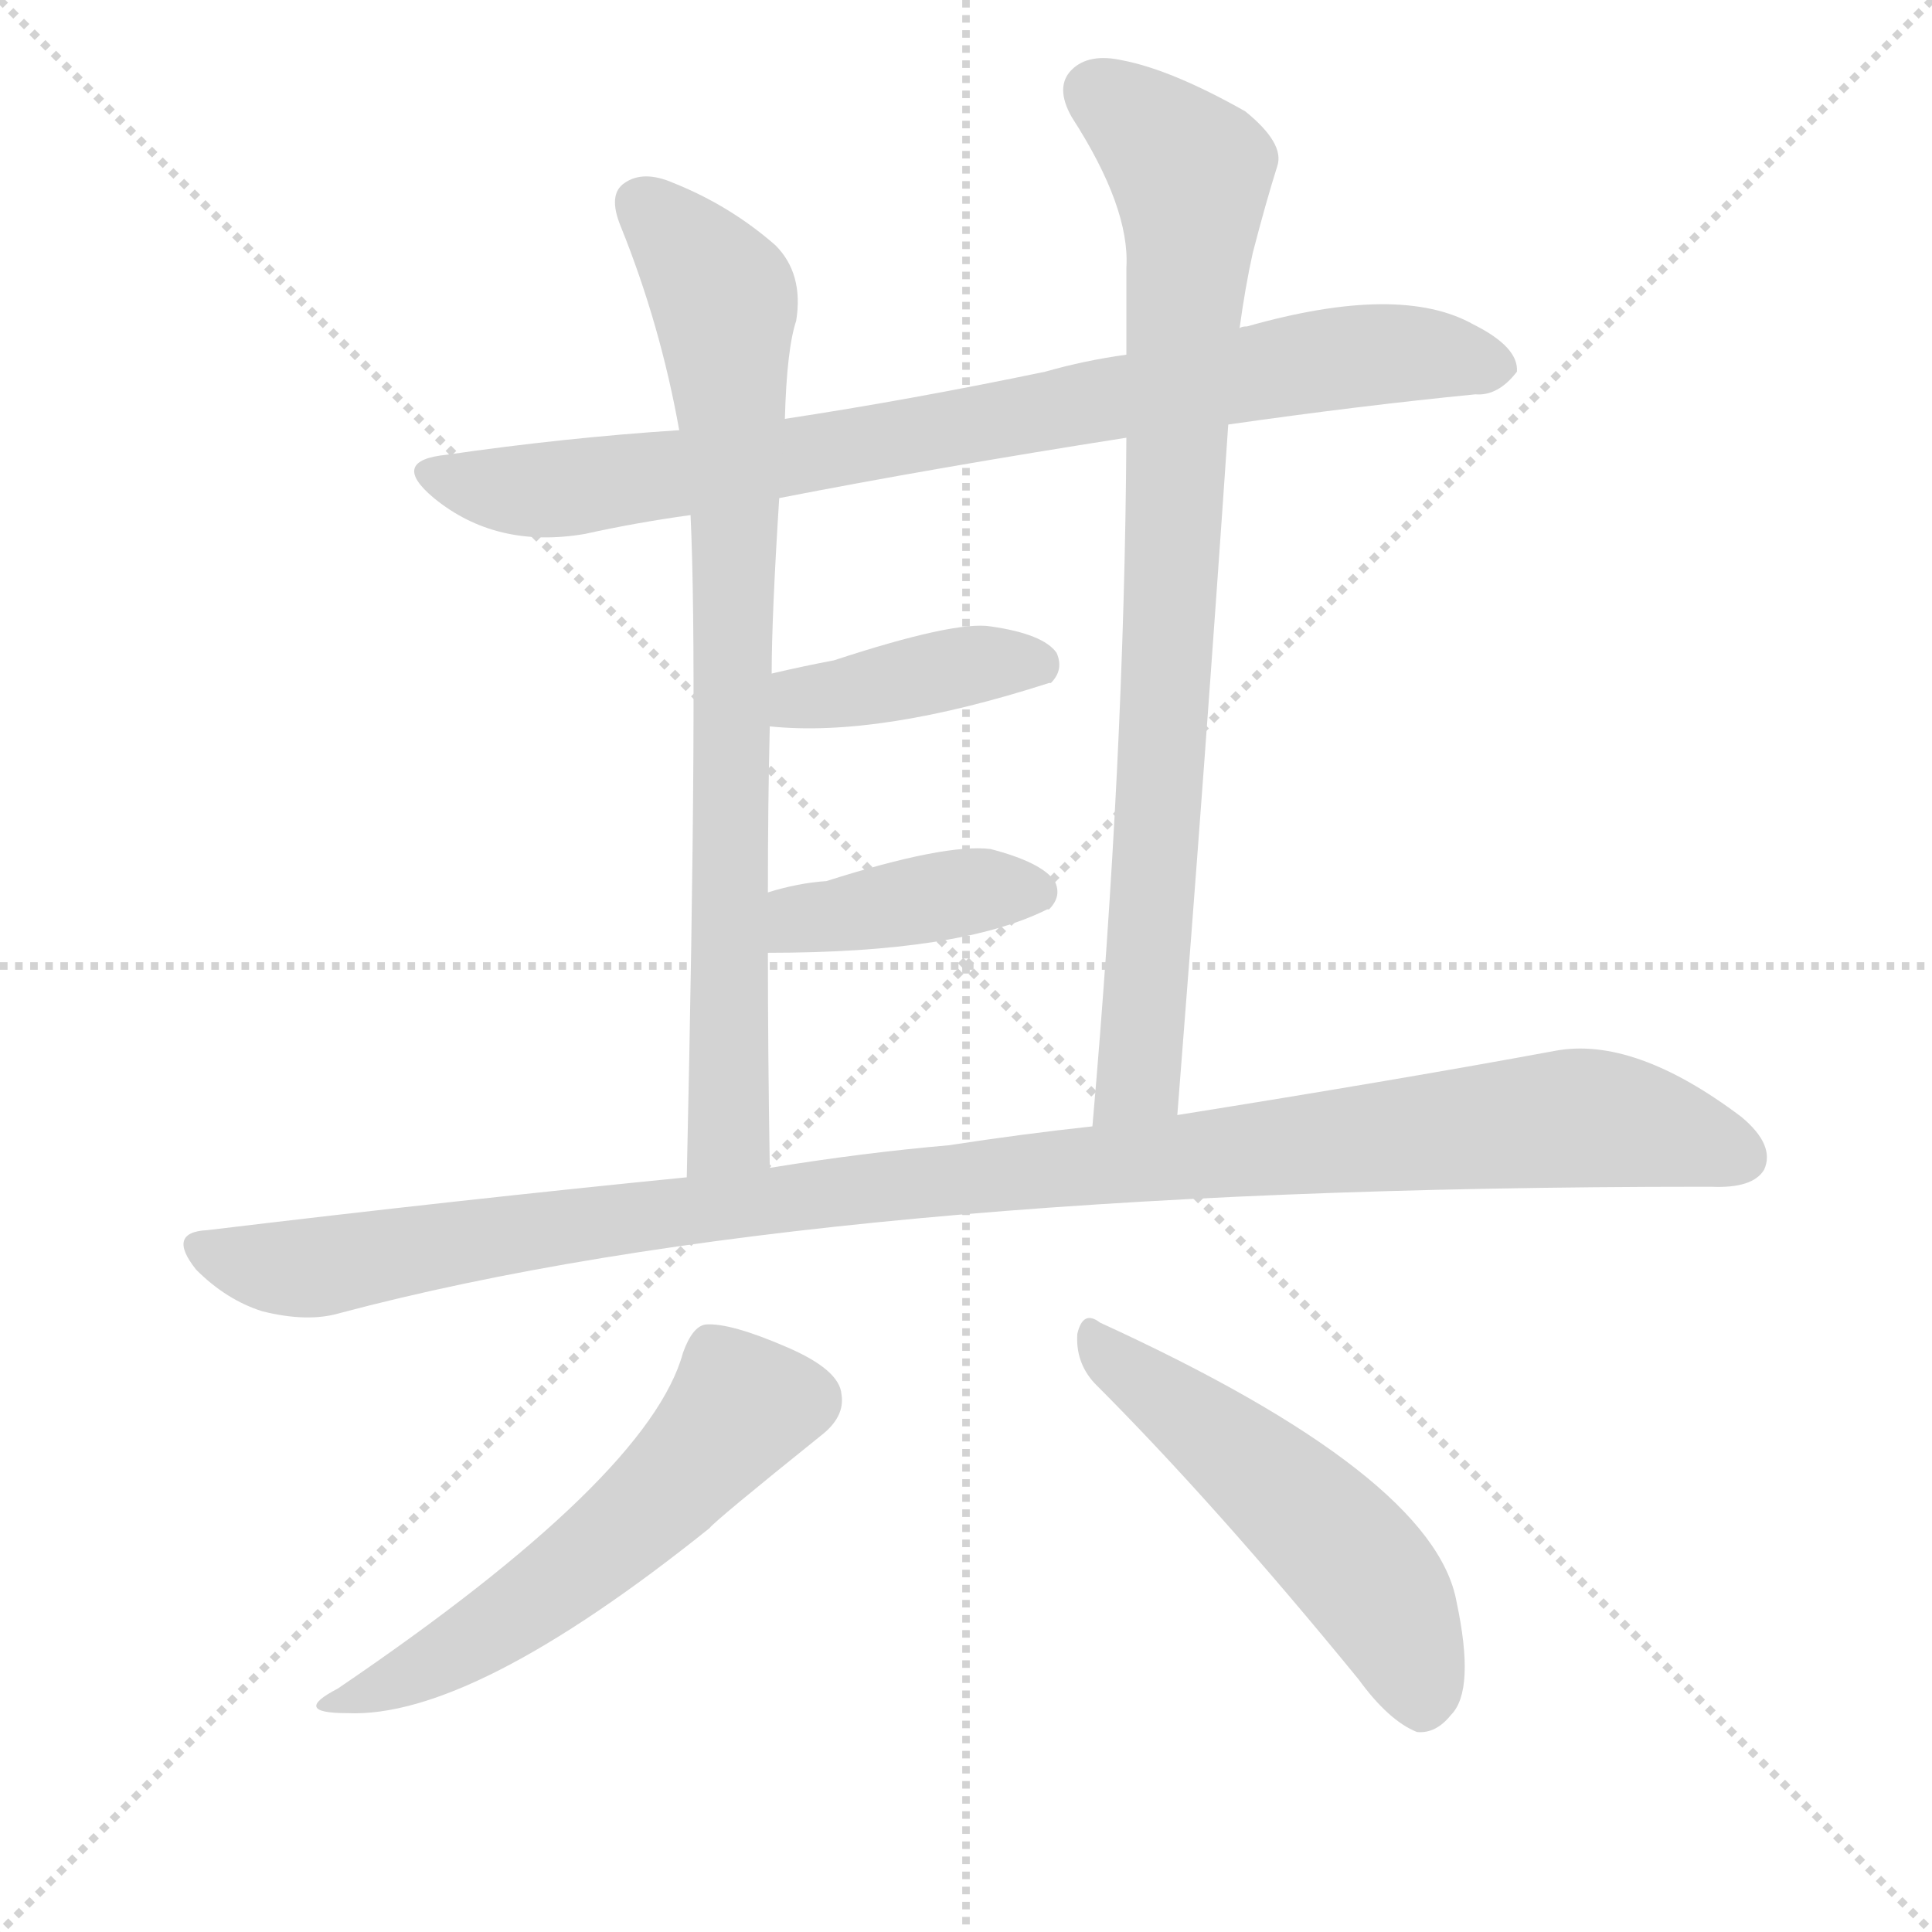
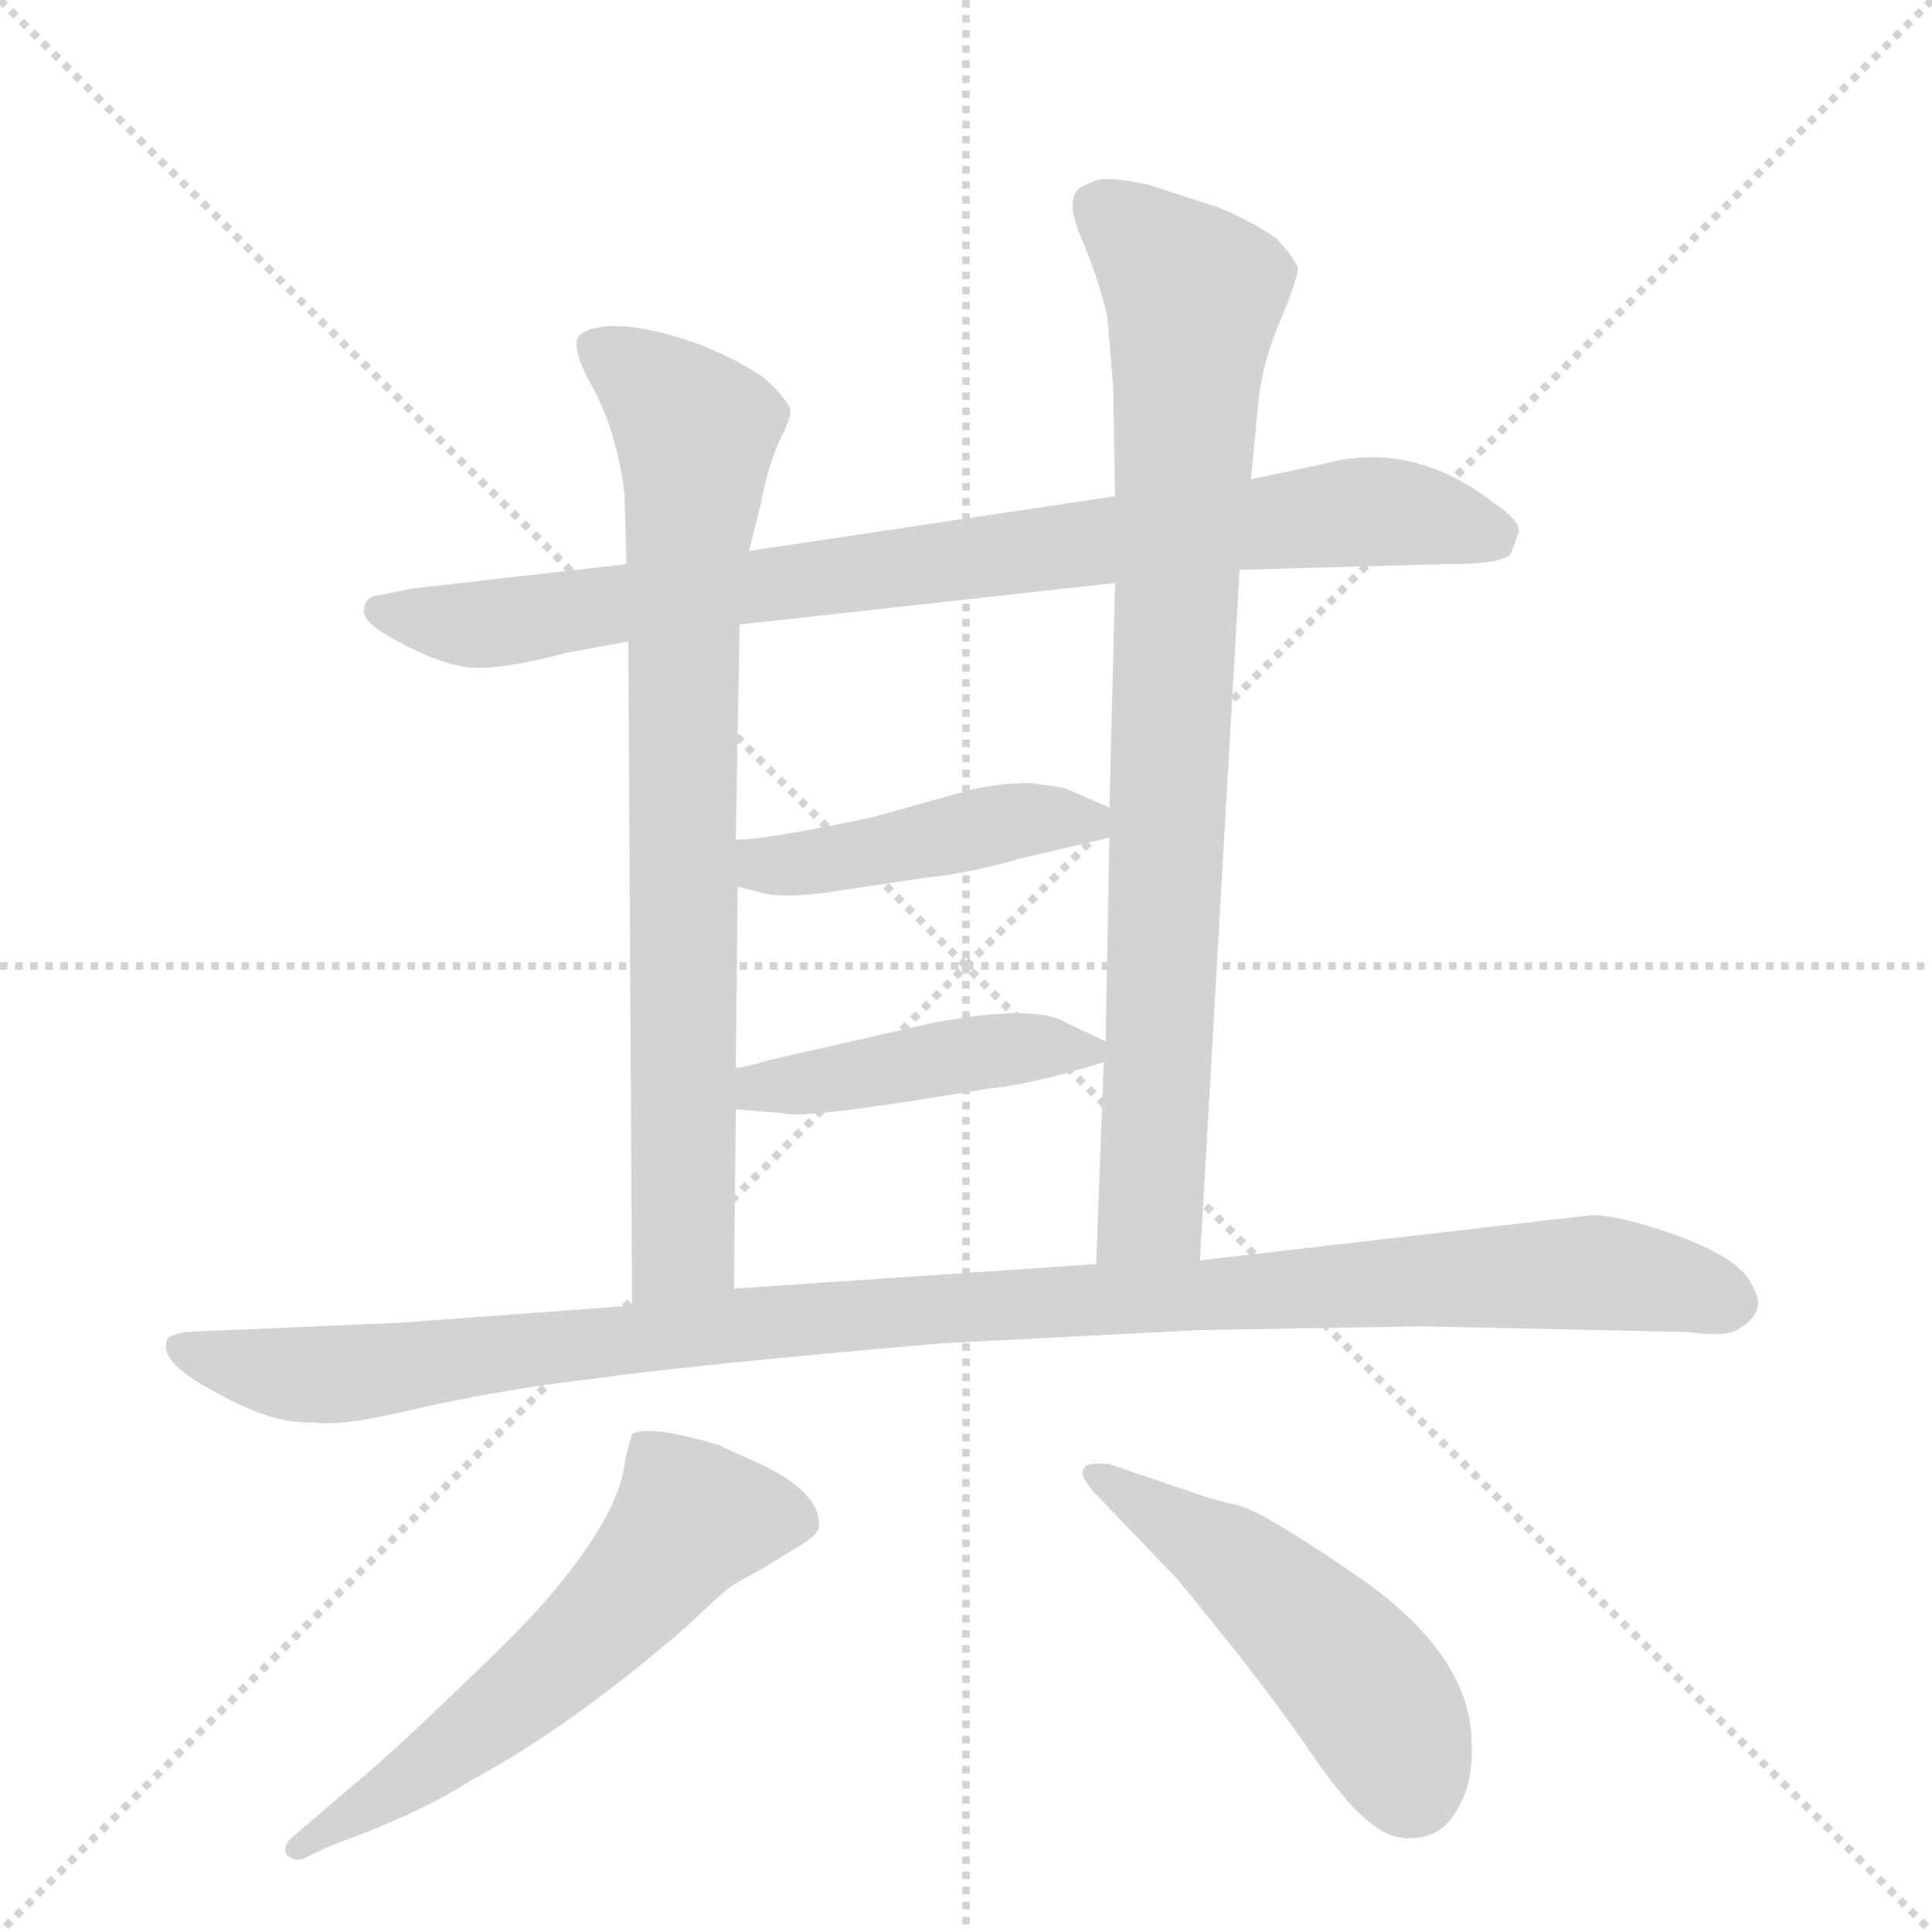
<svg xmlns="http://www.w3.org/2000/svg" version="1.1" viewBox="0 0 1024 1024">
  <g stroke="lightgray" stroke-dasharray="1,1" stroke-width="1" transform="scale(4, 4)">
    <line x1="0" y1="0" x2="256" y2="256" />
    <line x1="256" y1="0" x2="0" y2="256" />
    <line x1="128" y1="0" x2="128" y2="256" />
    <line x1="0" y1="128" x2="256" y2="128" />
  </g>
-   <g transform="scale(1, -1) translate(0, -900)">
+   <g transform="scale(1, -1) translate(0, -848)">
    <style type="text/css">
      
        @keyframes keyframes0 {
          from {
            stroke: blue;
-             stroke-dashoffset: 825;
+             stroke-dashoffset: 852;
            stroke-width: 128;
          }
          73% {
            animation-timing-function: step-end;
            stroke: blue;
            stroke-dashoffset: 0;
            stroke-width: 128;
          }
          to {
            stroke: black;
            stroke-width: 1024;
          }
        }
        #make-me-a-hanzi-animation-0 {
-           animation: keyframes0 0.921s both;
+           animation: keyframes0 0.943s both;
          animation-delay: 0s;
          animation-timing-function: linear;
        }
      
        @keyframes keyframes1 {
          from {
            stroke: blue;
-             stroke-dashoffset: 783;
+             stroke-dashoffset: 788;
            stroke-width: 128;
          }
          72% {
            animation-timing-function: step-end;
            stroke: blue;
            stroke-dashoffset: 0;
            stroke-width: 128;
          }
          to {
            stroke: black;
            stroke-width: 1024;
          }
        }
        #make-me-a-hanzi-animation-1 {
-           animation: keyframes1 0.887s both;
-           animation-delay: 0.921s;
+           animation: keyframes1 0.891s both;
+           animation-delay: 0.943s;
          animation-timing-function: linear;
        }
      
        @keyframes keyframes2 {
          from {
            stroke: blue;
-             stroke-dashoffset: 826;
+             stroke-dashoffset: 841;
            stroke-width: 128;
          }
          73% {
            animation-timing-function: step-end;
            stroke: blue;
            stroke-dashoffset: 0;
            stroke-width: 128;
          }
          to {
            stroke: black;
            stroke-width: 1024;
          }
        }
        #make-me-a-hanzi-animation-2 {
-           animation: keyframes2 0.922s both;
-           animation-delay: 1.809s;
+           animation: keyframes2 0.934s both;
+           animation-delay: 1.835s;
          animation-timing-function: linear;
        }
      
        @keyframes keyframes3 {
          from {
            stroke: blue;
-             stroke-dashoffset: 405;
-             stroke-width: 128;
-           }
-           57% {
+             stroke-dashoffset: 448;
+             stroke-width: 128;
+           }
+           59% {
            animation-timing-function: step-end;
            stroke: blue;
            stroke-dashoffset: 0;
            stroke-width: 128;
          }
          to {
            stroke: black;
            stroke-width: 1024;
          }
        }
        #make-me-a-hanzi-animation-3 {
-           animation: keyframes3 0.58s both;
-           animation-delay: 2.731s;
+           animation: keyframes3 0.615s both;
+           animation-delay: 2.769s;
          animation-timing-function: linear;
        }
      
        @keyframes keyframes4 {
          from {
            stroke: blue;
-             stroke-dashoffset: 404;
-             stroke-width: 128;
-           }
-           57% {
+             stroke-dashoffset: 441;
+             stroke-width: 128;
+           }
+           59% {
            animation-timing-function: step-end;
            stroke: blue;
            stroke-dashoffset: 0;
            stroke-width: 128;
          }
          to {
            stroke: black;
            stroke-width: 1024;
          }
        }
        #make-me-a-hanzi-animation-4 {
-           animation: keyframes4 0.579s both;
-           animation-delay: 3.31s;
+           animation: keyframes4 0.609s both;
+           animation-delay: 3.384s;
          animation-timing-function: linear;
        }
      
        @keyframes keyframes5 {
          from {
            stroke: blue;
-             stroke-dashoffset: 1079;
+             stroke-dashoffset: 1084;
            stroke-width: 128;
          }
          78% {
            animation-timing-function: step-end;
            stroke: blue;
            stroke-dashoffset: 0;
            stroke-width: 128;
          }
          to {
            stroke: black;
            stroke-width: 1024;
          }
        }
        #make-me-a-hanzi-animation-5 {
-           animation: keyframes5 1.128s both;
-           animation-delay: 3.889s;
+           animation: keyframes5 1.132s both;
+           animation-delay: 3.993s;
          animation-timing-function: linear;
        }
      
        @keyframes keyframes6 {
          from {
            stroke: blue;
-             stroke-dashoffset: 548;
-             stroke-width: 128;
-           }
-           64% {
+             stroke-dashoffset: 587;
+             stroke-width: 128;
+           }
+           66% {
            animation-timing-function: step-end;
            stroke: blue;
            stroke-dashoffset: 0;
            stroke-width: 128;
          }
          to {
            stroke: black;
            stroke-width: 1024;
          }
        }
        #make-me-a-hanzi-animation-6 {
-           animation: keyframes6 0.696s both;
-           animation-delay: 5.017s;
+           animation: keyframes6 0.728s both;
+           animation-delay: 5.125s;
          animation-timing-function: linear;
        }
      
        @keyframes keyframes7 {
          from {
            stroke: blue;
-             stroke-dashoffset: 519;
-             stroke-width: 128;
-           }
-           63% {
+             stroke-dashoffset: 496;
+             stroke-width: 128;
+           }
+           62% {
            animation-timing-function: step-end;
            stroke: blue;
            stroke-dashoffset: 0;
            stroke-width: 128;
          }
          to {
            stroke: black;
            stroke-width: 1024;
          }
        }
        #make-me-a-hanzi-animation-7 {
-           animation: keyframes7 0.672s both;
-           animation-delay: 5.713s;
+           animation: keyframes7 0.654s both;
+           animation-delay: 5.852s;
          animation-timing-function: linear;
        }
      
    </style>
-     <path d="M 651 675 Q 721 685 782 691 Q 794 690 804 703 Q 805 716 781 728 Q 742 750 661 727 Q 658 727 657 726 L 597 712 Q 575 709 554 703 Q 482 688 416 678 L 360 672 Q 299 668 237 659 Q 206 656 230 636 Q 263 609 310 617 Q 337 623 366 627 L 413 636 Q 495 652 597 668 L 651 675 Z" fill="lightgray" />
-     <path d="M 416 678 Q 417 715 422 730 Q 426 755 411 770 Q 387 791 357 803 Q 341 810 331 803 Q 322 797 329 780 Q 350 728 360 672 L 366 627 Q 370 545 364 276 C 363 246 408 251 408 281 Q 407 342 407 395 L 407 427 Q 407 475 408 515 L 409 543 Q 409 573 413 636 L 416 678 Z" fill="lightgray" />
-     <path d="M 624 309 Q 639 499 651 675 L 657 726 Q 660 748 664 766 Q 671 793 677 812 Q 681 824 660 841 Q 621 863 595 868 Q 577 872 568 863 Q 559 854 568 838 Q 599 790 597 758 Q 597 736 597 712 L 597 668 Q 596 497 579 303 C 576 273 622 279 624 309 Z" fill="lightgray" />
-     <path d="M 408 515 Q 466 509 556 538 L 557 538 Q 564 545 560 554 Q 553 564 525 568 Q 506 571 442 550 Q 426 547 409 543 C 380 536 378 518 408 515 Z" fill="lightgray" />
-     <path d="M 407 395 Q 509 395 555 418 L 556 418 Q 563 425 559 433 Q 552 443 525 450 Q 501 453 438 433 Q 423 432 407 427 C 378 419 377 395 407 395 Z" fill="lightgray" />
-     <path d="M 364 276 Q 243 264 110 248 Q 88 247 104 227 Q 120 211 139 205 Q 163 199 180 204 Q 432 271 903 271 Q 904 271 907 271 Q 929 270 935 280 Q 941 293 923 308 Q 866 351 824 343 Q 743 328 624 309 L 579 303 Q 542 299 503 293 Q 457 289 408 281 L 364 276 Z" fill="lightgray" />
-     <path d="M 362 183 Q 344 117 179 5 Q 154 -8 184 -8 Q 250 -11 376 90 Q 379 94 435 139 Q 448 149 446 161 Q 445 174 417 186 Q 387 199 374 198 Q 367 197 362 183 Z" fill="lightgray" />
-     <path d="M 580 167 Q 644 103 720 10 Q 736 -12 751 -18 Q 761 -19 769 -9 Q 782 4 772 51 Q 760 118 583 199 Q 574 206 571 193 Q 570 178 580 167 Z" fill="lightgray" />
+     <path d="M 657 546 L 766 549 Q 798 549 801 555 L 805 566 Q 806 572 791 582 Q 748 615 701 602 L 663 594 L 591 585 L 397 556 L 332 549 L 218 536 L 198 532 Q 193 530 193 525 Q 192 519 204 512 Q 236 493 256 494 Q 275 495 300 502 L 333 508 L 392 517 L 591 539 L 657 546 Z" fill="lightgray" />
+     <path d="M 333 508 L 335 156 C 335 126 389 135 389 165 L 390 260 L 390 282 L 391 378 L 390 403 L 392 517 L 397 556 L 403 580 Q 407 601 413 614 Q 419 626 419 630 Q 419 634 407 646 Q 396 655 372 665 Q 347 674 331 675 Q 315 676 308 671 Q 301 666 314 643 Q 327 619 331 586 L 332 549 L 333 508 Z" fill="lightgray" />
+     <path d="M 636 180 L 657 546 L 663 594 L 667 635 Q 669 656 679 679 Q 688 701 688 706 Q 685 713 676 722 Q 663 731 646 738 L 609 750 Q 586 755 580 752 L 573 749 Q 564 743 573 722 Q 582 701 587 680 L 590 642 L 591 585 L 591 539 L 588 420 L 588 404 L 586 296 L 585 285 L 581 178 C 580 148 634 150 636 180 Z" fill="lightgray" />
+     <path d="M 391 378 L 407 374 Q 421 372 445 376 L 492 383 Q 513 385 541 393 L 588 404 C 612 410 612 410 588 420 L 565 430 Q 562 431 546 433 Q 529 433 513 429 L 463 415 Q 407 403 390 403 C 360 402 362 385 391 378 Z" fill="lightgray" />
+     <path d="M 390 260 L 415 258 Q 422 255 487 265 L 524 271 Q 546 273 585 285 C 600 289 600 289 586 296 L 565 306 Q 549 316 495 306 L 407 286 Q 394 282 390 282 C 360 277 360 262 390 260 Z" fill="lightgray" />
+     <path d="M 335 156 L 213 147 L 98 142 Q 90 140 89 139 Q 88 138 88 134 Q 88 125 109 113 Q 130 101 141 98 Q 151 94 167 94 Q 181 92 215 100 Q 249 108 289 114 L 320 118 Q 372 125 499 136 L 635 143 L 753 145 L 895 142 Q 916 139 922 144 Q 937 153 929 166 Q 922 184 871 199 Q 853 204 844 204 L 636 180 L 581 178 L 389 165 L 335 156 Z" fill="lightgray" />
+     <path d="M 335 88 Q 332 78 331 72 Q 328 46 293 4 Q 279 -13 243 -47 Q 207 -82 185 -100 L 157 -124 Q 149 -130 152 -135 Q 157 -140 163 -136 L 176 -130 Q 223 -113 249 -96 Q 303 -67 364 -14 Q 383 4 386 6 Q 388 8 403 16 L 421 27 Q 432 33 434 38 Q 436 57 401 73 L 381 82 Q 345 93 335 88 Z" fill="lightgray" />
+     <path d="M 638 55 L 588 72 Q 575 73 575 70 Q 571 68 579 58 L 624 11 Q 667 -41 690 -74 Q 712 -107 725 -117 Q 737 -128 751 -126 Q 765 -125 773 -110 Q 781 -96 780 -76 Q 780 -32 726 8 Q 673 45 657 50 Q 640 54 638 55 Z" fill="lightgray" />
    <clipPath id="make-me-a-hanzi-clip-0">
-       <path d="M 651 675 Q 721 685 782 691 Q 794 690 804 703 Q 805 716 781 728 Q 742 750 661 727 Q 658 727 657 726 L 597 712 Q 575 709 554 703 Q 482 688 416 678 L 360 672 Q 299 668 237 659 Q 206 656 230 636 Q 263 609 310 617 Q 337 623 366 627 L 413 636 Q 495 652 597 668 L 651 675 Z" />
-     </clipPath>
-     <path clip-path="url(#make-me-a-hanzi-clip-0)" d="M 231 648 L 288 640 L 369 650 L 711 711 L 749 713 L 793 705" fill="none" id="make-me-a-hanzi-animation-0" stroke-dasharray="697 1394" stroke-linecap="round" />
+       <path d="M 657 546 L 766 549 Q 798 549 801 555 L 805 566 Q 806 572 791 582 Q 748 615 701 602 L 663 594 L 591 585 L 397 556 L 332 549 L 218 536 L 198 532 Q 193 530 193 525 Q 192 519 204 512 Q 236 493 256 494 Q 275 495 300 502 L 333 508 L 392 517 L 591 539 L 657 546 Z" />
+     </clipPath>
+     <path clip-path="url(#make-me-a-hanzi-clip-0)" d="M 201 524 L 260 517 L 725 577 L 792 565" fill="none" id="make-me-a-hanzi-animation-0" stroke-dasharray="724 1448" stroke-linecap="round" />
    <clipPath id="make-me-a-hanzi-clip-1">
-       <path d="M 416 678 Q 417 715 422 730 Q 426 755 411 770 Q 387 791 357 803 Q 341 810 331 803 Q 322 797 329 780 Q 350 728 360 672 L 366 627 Q 370 545 364 276 C 363 246 408 251 408 281 Q 407 342 407 395 L 407 427 Q 407 475 408 515 L 409 543 Q 409 573 413 636 L 416 678 Z" />
-     </clipPath>
-     <path clip-path="url(#make-me-a-hanzi-clip-1)" d="M 341 792 L 383 742 L 389 659 L 387 303 L 370 288" fill="none" id="make-me-a-hanzi-animation-1" stroke-dasharray="655 1310" stroke-linecap="round" />
+       <path d="M 333 508 L 335 156 C 335 126 389 135 389 165 L 390 260 L 390 282 L 391 378 L 390 403 L 392 517 L 397 556 L 403 580 Q 407 601 413 614 Q 419 626 419 630 Q 419 634 407 646 Q 396 655 372 665 Q 347 674 331 675 Q 315 676 308 671 Q 301 666 314 643 Q 327 619 331 586 L 332 549 L 333 508 Z" />
+     </clipPath>
+     <path clip-path="url(#make-me-a-hanzi-clip-1)" d="M 316 664 L 363 626 L 369 610 L 362 516 L 362 188 L 341 164" fill="none" id="make-me-a-hanzi-animation-1" stroke-dasharray="660 1320" stroke-linecap="round" />
    <clipPath id="make-me-a-hanzi-clip-2">
-       <path d="M 624 309 Q 639 499 651 675 L 657 726 Q 660 748 664 766 Q 671 793 677 812 Q 681 824 660 841 Q 621 863 595 868 Q 577 872 568 863 Q 559 854 568 838 Q 599 790 597 758 Q 597 736 597 712 L 597 668 Q 596 497 579 303 C 576 273 622 279 624 309 Z" />
-     </clipPath>
-     <path clip-path="url(#make-me-a-hanzi-clip-2)" d="M 581 851 L 631 808 L 605 335 L 586 311" fill="none" id="make-me-a-hanzi-animation-2" stroke-dasharray="698 1396" stroke-linecap="round" />
+       <path d="M 636 180 L 657 546 L 663 594 L 667 635 Q 669 656 679 679 Q 688 701 688 706 Q 685 713 676 722 Q 663 731 646 738 L 609 750 Q 586 755 580 752 L 573 749 Q 564 743 573 722 Q 582 701 587 680 L 590 642 L 591 585 L 591 539 L 588 420 L 588 404 L 586 296 L 585 285 L 581 178 C 580 148 634 150 636 180 Z" />
+     </clipPath>
+     <path clip-path="url(#make-me-a-hanzi-clip-2)" d="M 581 739 L 633 688 L 610 207 L 588 185" fill="none" id="make-me-a-hanzi-animation-2" stroke-dasharray="713 1426" stroke-linecap="round" />
    <clipPath id="make-me-a-hanzi-clip-3">
-       <path d="M 408 515 Q 466 509 556 538 L 557 538 Q 564 545 560 554 Q 553 564 525 568 Q 506 571 442 550 Q 426 547 409 543 C 380 536 378 518 408 515 Z" />
-     </clipPath>
-     <path clip-path="url(#make-me-a-hanzi-clip-3)" d="M 414 522 L 425 530 L 514 548 L 549 548 L 557 543" fill="none" id="make-me-a-hanzi-animation-3" stroke-dasharray="277 554" stroke-linecap="round" />
+       <path d="M 391 378 L 407 374 Q 421 372 445 376 L 492 383 Q 513 385 541 393 L 588 404 C 612 410 612 410 588 420 L 565 430 Q 562 431 546 433 Q 529 433 513 429 L 463 415 Q 407 403 390 403 C 360 402 362 385 391 378 Z" />
+     </clipPath>
+     <path clip-path="url(#make-me-a-hanzi-clip-3)" d="M 395 397 L 413 389 L 541 413 L 576 413 L 581 408" fill="none" id="make-me-a-hanzi-animation-3" stroke-dasharray="320 640" stroke-linecap="round" />
    <clipPath id="make-me-a-hanzi-clip-4">
-       <path d="M 407 395 Q 509 395 555 418 L 556 418 Q 563 425 559 433 Q 552 443 525 450 Q 501 453 438 433 Q 423 432 407 427 C 378 419 377 395 407 395 Z" />
-     </clipPath>
-     <path clip-path="url(#make-me-a-hanzi-clip-4)" d="M 417 400 L 422 411 L 433 414 L 527 429 L 556 426" fill="none" id="make-me-a-hanzi-animation-4" stroke-dasharray="276 552" stroke-linecap="round" />
+       <path d="M 390 260 L 415 258 Q 422 255 487 265 L 524 271 Q 546 273 585 285 C 600 289 600 289 586 296 L 565 306 Q 549 316 495 306 L 407 286 Q 394 282 390 282 C 360 277 360 262 390 260 Z" />
+     </clipPath>
+     <path clip-path="url(#make-me-a-hanzi-clip-4)" d="M 394 277 L 424 273 L 508 290 L 577 291" fill="none" id="make-me-a-hanzi-animation-4" stroke-dasharray="313 626" stroke-linecap="round" />
    <clipPath id="make-me-a-hanzi-clip-5">
-       <path d="M 364 276 Q 243 264 110 248 Q 88 247 104 227 Q 120 211 139 205 Q 163 199 180 204 Q 432 271 903 271 Q 904 271 907 271 Q 929 270 935 280 Q 941 293 923 308 Q 866 351 824 343 Q 743 328 624 309 L 579 303 Q 542 299 503 293 Q 457 289 408 281 L 364 276 Z" />
-     </clipPath>
-     <path clip-path="url(#make-me-a-hanzi-clip-5)" d="M 107 237 L 162 228 L 451 270 L 840 308 L 922 287" fill="none" id="make-me-a-hanzi-animation-5" stroke-dasharray="951 1902" stroke-linecap="round" />
+       <path d="M 335 156 L 213 147 L 98 142 Q 90 140 89 139 Q 88 138 88 134 Q 88 125 109 113 Q 130 101 141 98 Q 151 94 167 94 Q 181 92 215 100 Q 249 108 289 114 L 320 118 Q 372 125 499 136 L 635 143 L 753 145 L 895 142 Q 916 139 922 144 Q 937 153 929 166 Q 922 184 871 199 Q 853 204 844 204 L 636 180 L 581 178 L 389 165 L 335 156 Z" />
+     </clipPath>
+     <path clip-path="url(#make-me-a-hanzi-clip-5)" d="M 95 135 L 172 119 L 457 152 L 750 170 L 846 174 L 917 158" fill="none" id="make-me-a-hanzi-animation-5" stroke-dasharray="956 1912" stroke-linecap="round" />
    <clipPath id="make-me-a-hanzi-clip-6">
-       <path d="M 362 183 Q 344 117 179 5 Q 154 -8 184 -8 Q 250 -11 376 90 Q 379 94 435 139 Q 448 149 446 161 Q 445 174 417 186 Q 387 199 374 198 Q 367 197 362 183 Z" />
-     </clipPath>
-     <path clip-path="url(#make-me-a-hanzi-clip-6)" d="M 427 158 L 392 154 L 350 105 L 289 56 L 227 17 L 189 1" fill="none" id="make-me-a-hanzi-animation-6" stroke-dasharray="420 840" stroke-linecap="round" />
+       <path d="M 335 88 Q 332 78 331 72 Q 328 46 293 4 Q 279 -13 243 -47 Q 207 -82 185 -100 L 157 -124 Q 149 -130 152 -135 Q 157 -140 163 -136 L 176 -130 Q 223 -113 249 -96 Q 303 -67 364 -14 Q 383 4 386 6 Q 388 8 403 16 L 421 27 Q 432 33 434 38 Q 436 57 401 73 L 381 82 Q 345 93 335 88 Z" />
+     </clipPath>
+     <path clip-path="url(#make-me-a-hanzi-clip-6)" d="M 424 41 L 366 43 L 290 -40 L 206 -103 L 158 -131" fill="none" id="make-me-a-hanzi-animation-6" stroke-dasharray="459 918" stroke-linecap="round" />
    <clipPath id="make-me-a-hanzi-clip-7">
-       <path d="M 580 167 Q 644 103 720 10 Q 736 -12 751 -18 Q 761 -19 769 -9 Q 782 4 772 51 Q 760 118 583 199 Q 574 206 571 193 Q 570 178 580 167 Z" />
-     </clipPath>
-     <path clip-path="url(#make-me-a-hanzi-clip-7)" d="M 581 187 L 669 119 L 717 73 L 742 35 L 753 -3" fill="none" id="make-me-a-hanzi-animation-7" stroke-dasharray="391 782" stroke-linecap="round" />
+       <path d="M 638 55 L 588 72 Q 575 73 575 70 Q 571 68 579 58 L 624 11 Q 667 -41 690 -74 Q 712 -107 725 -117 Q 737 -128 751 -126 Q 765 -125 773 -110 Q 781 -96 780 -76 Q 780 -32 726 8 Q 673 45 657 50 Q 640 54 638 55 Z" />
+     </clipPath>
+     <path clip-path="url(#make-me-a-hanzi-clip-7)" d="M 582 66 L 650 23 L 696 -17 L 725 -48 L 748 -99" fill="none" id="make-me-a-hanzi-animation-7" stroke-dasharray="368 736" stroke-linecap="round" />
  </g>
</svg>
